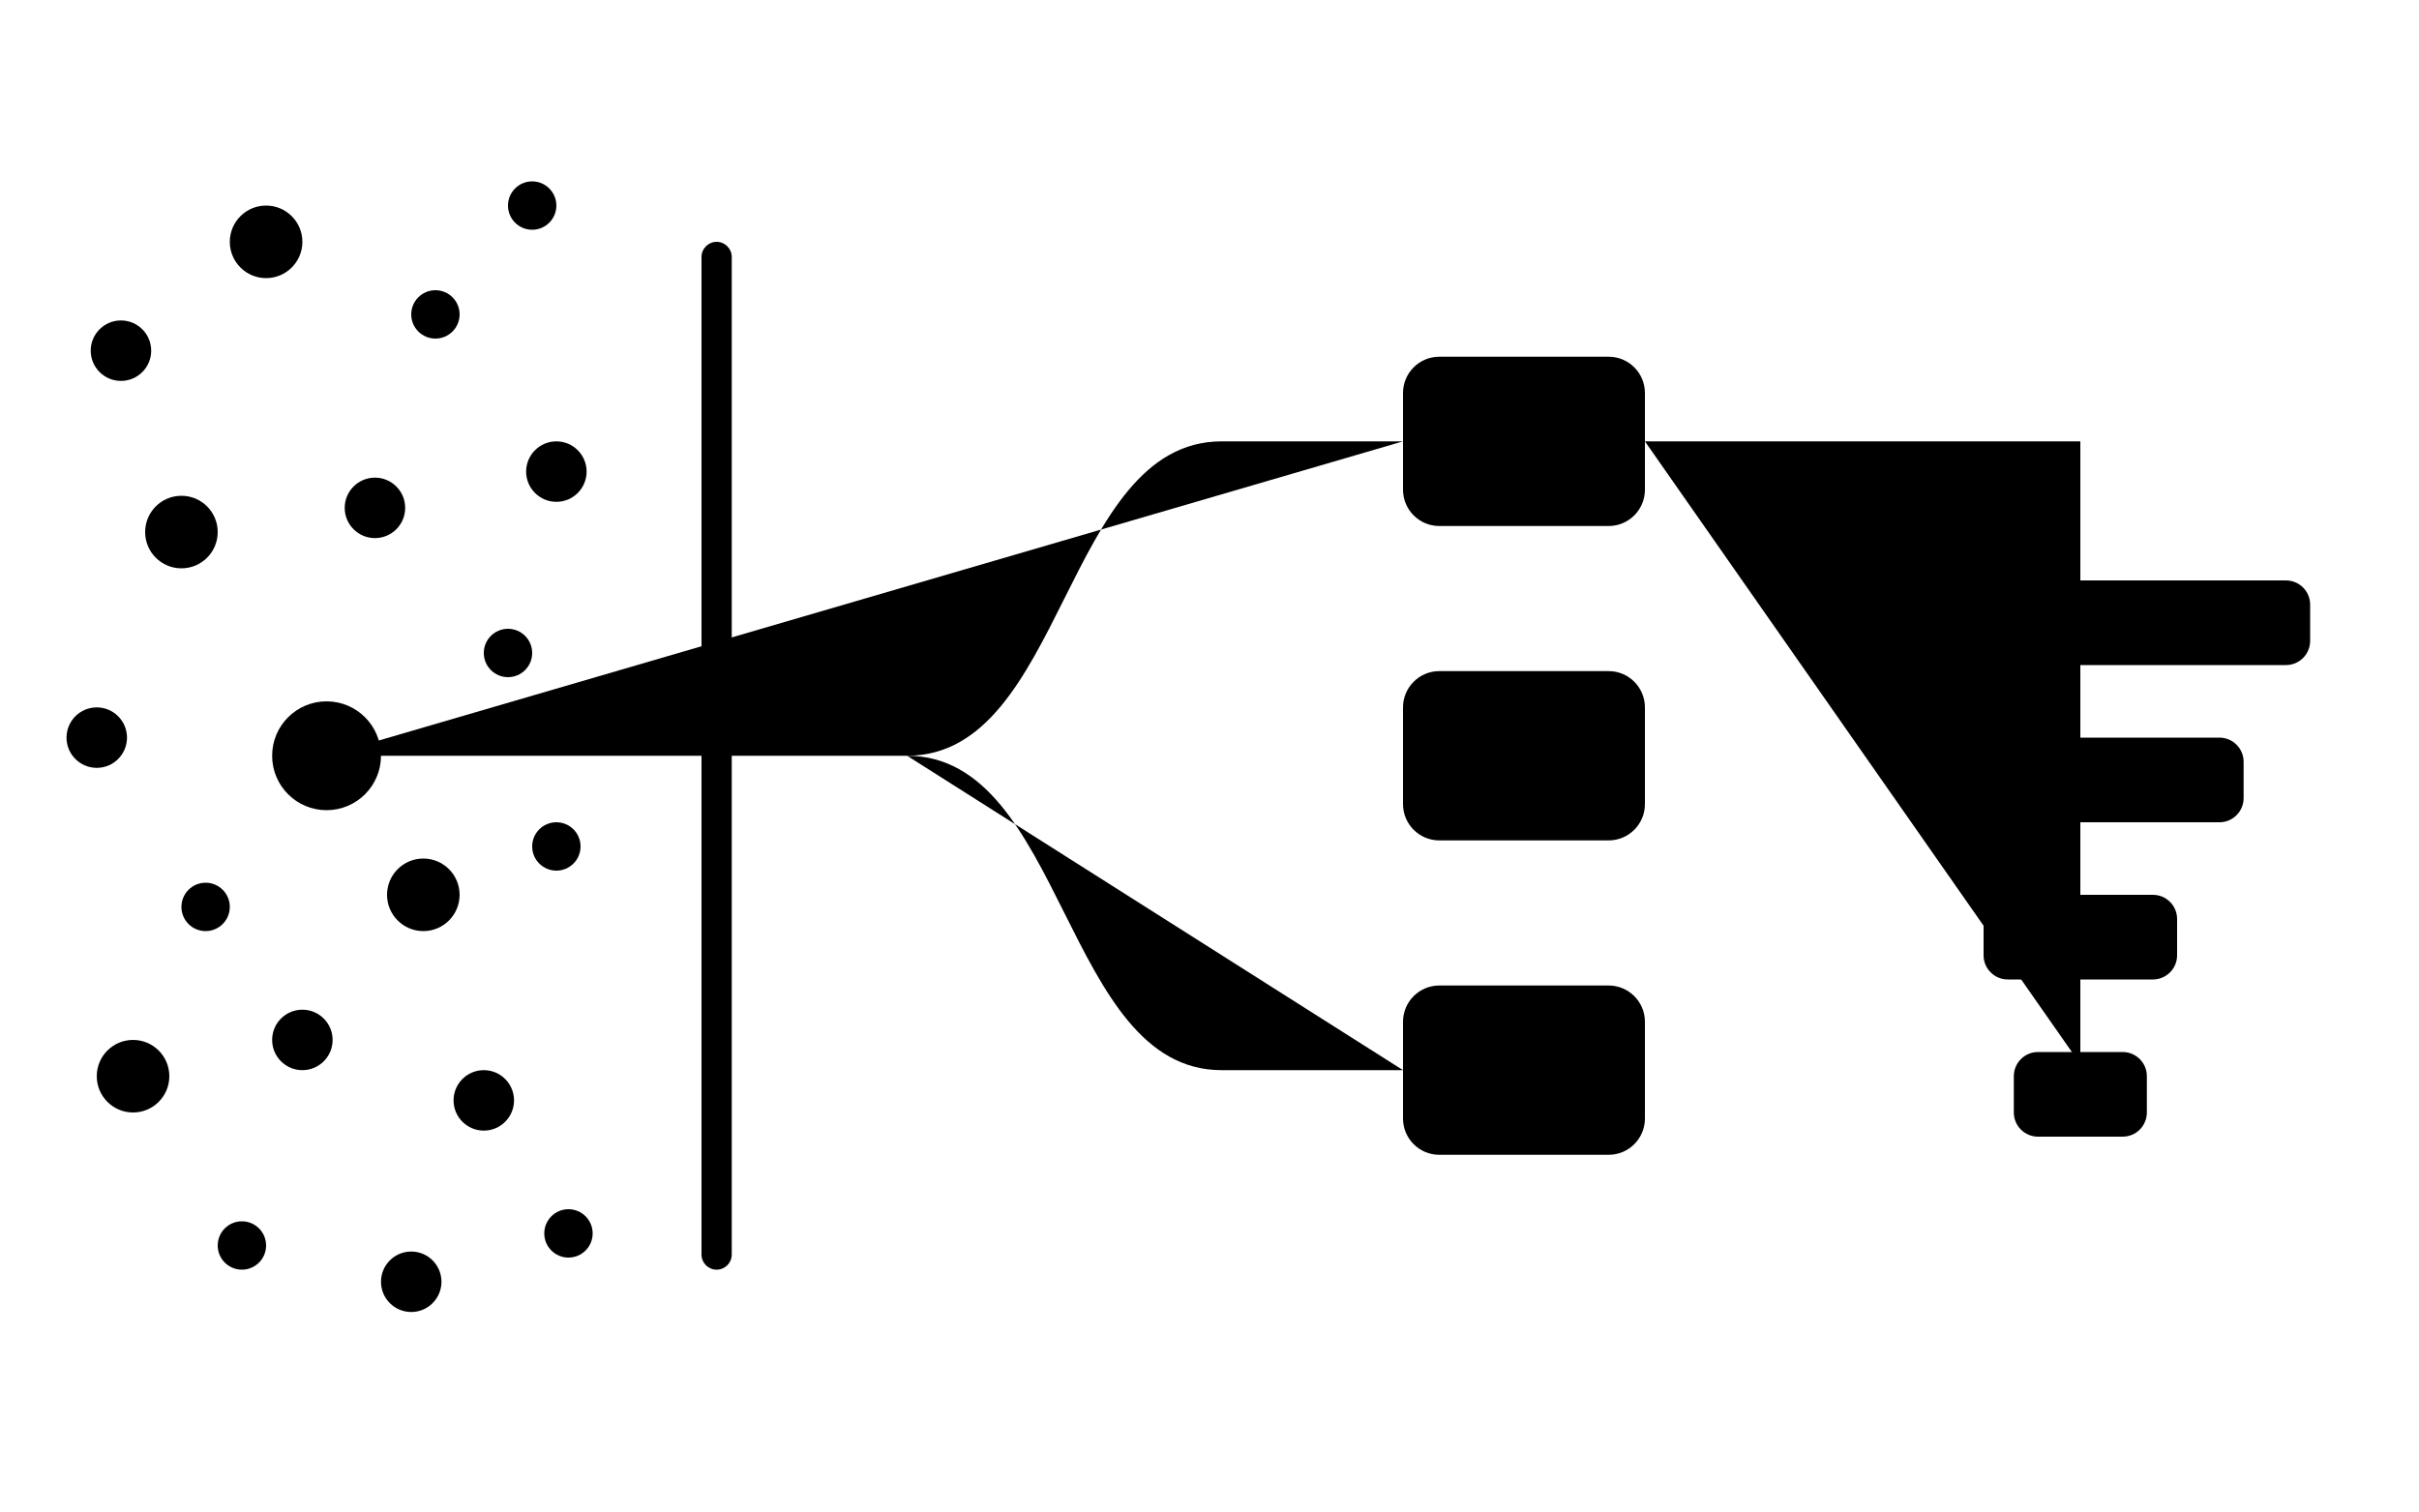
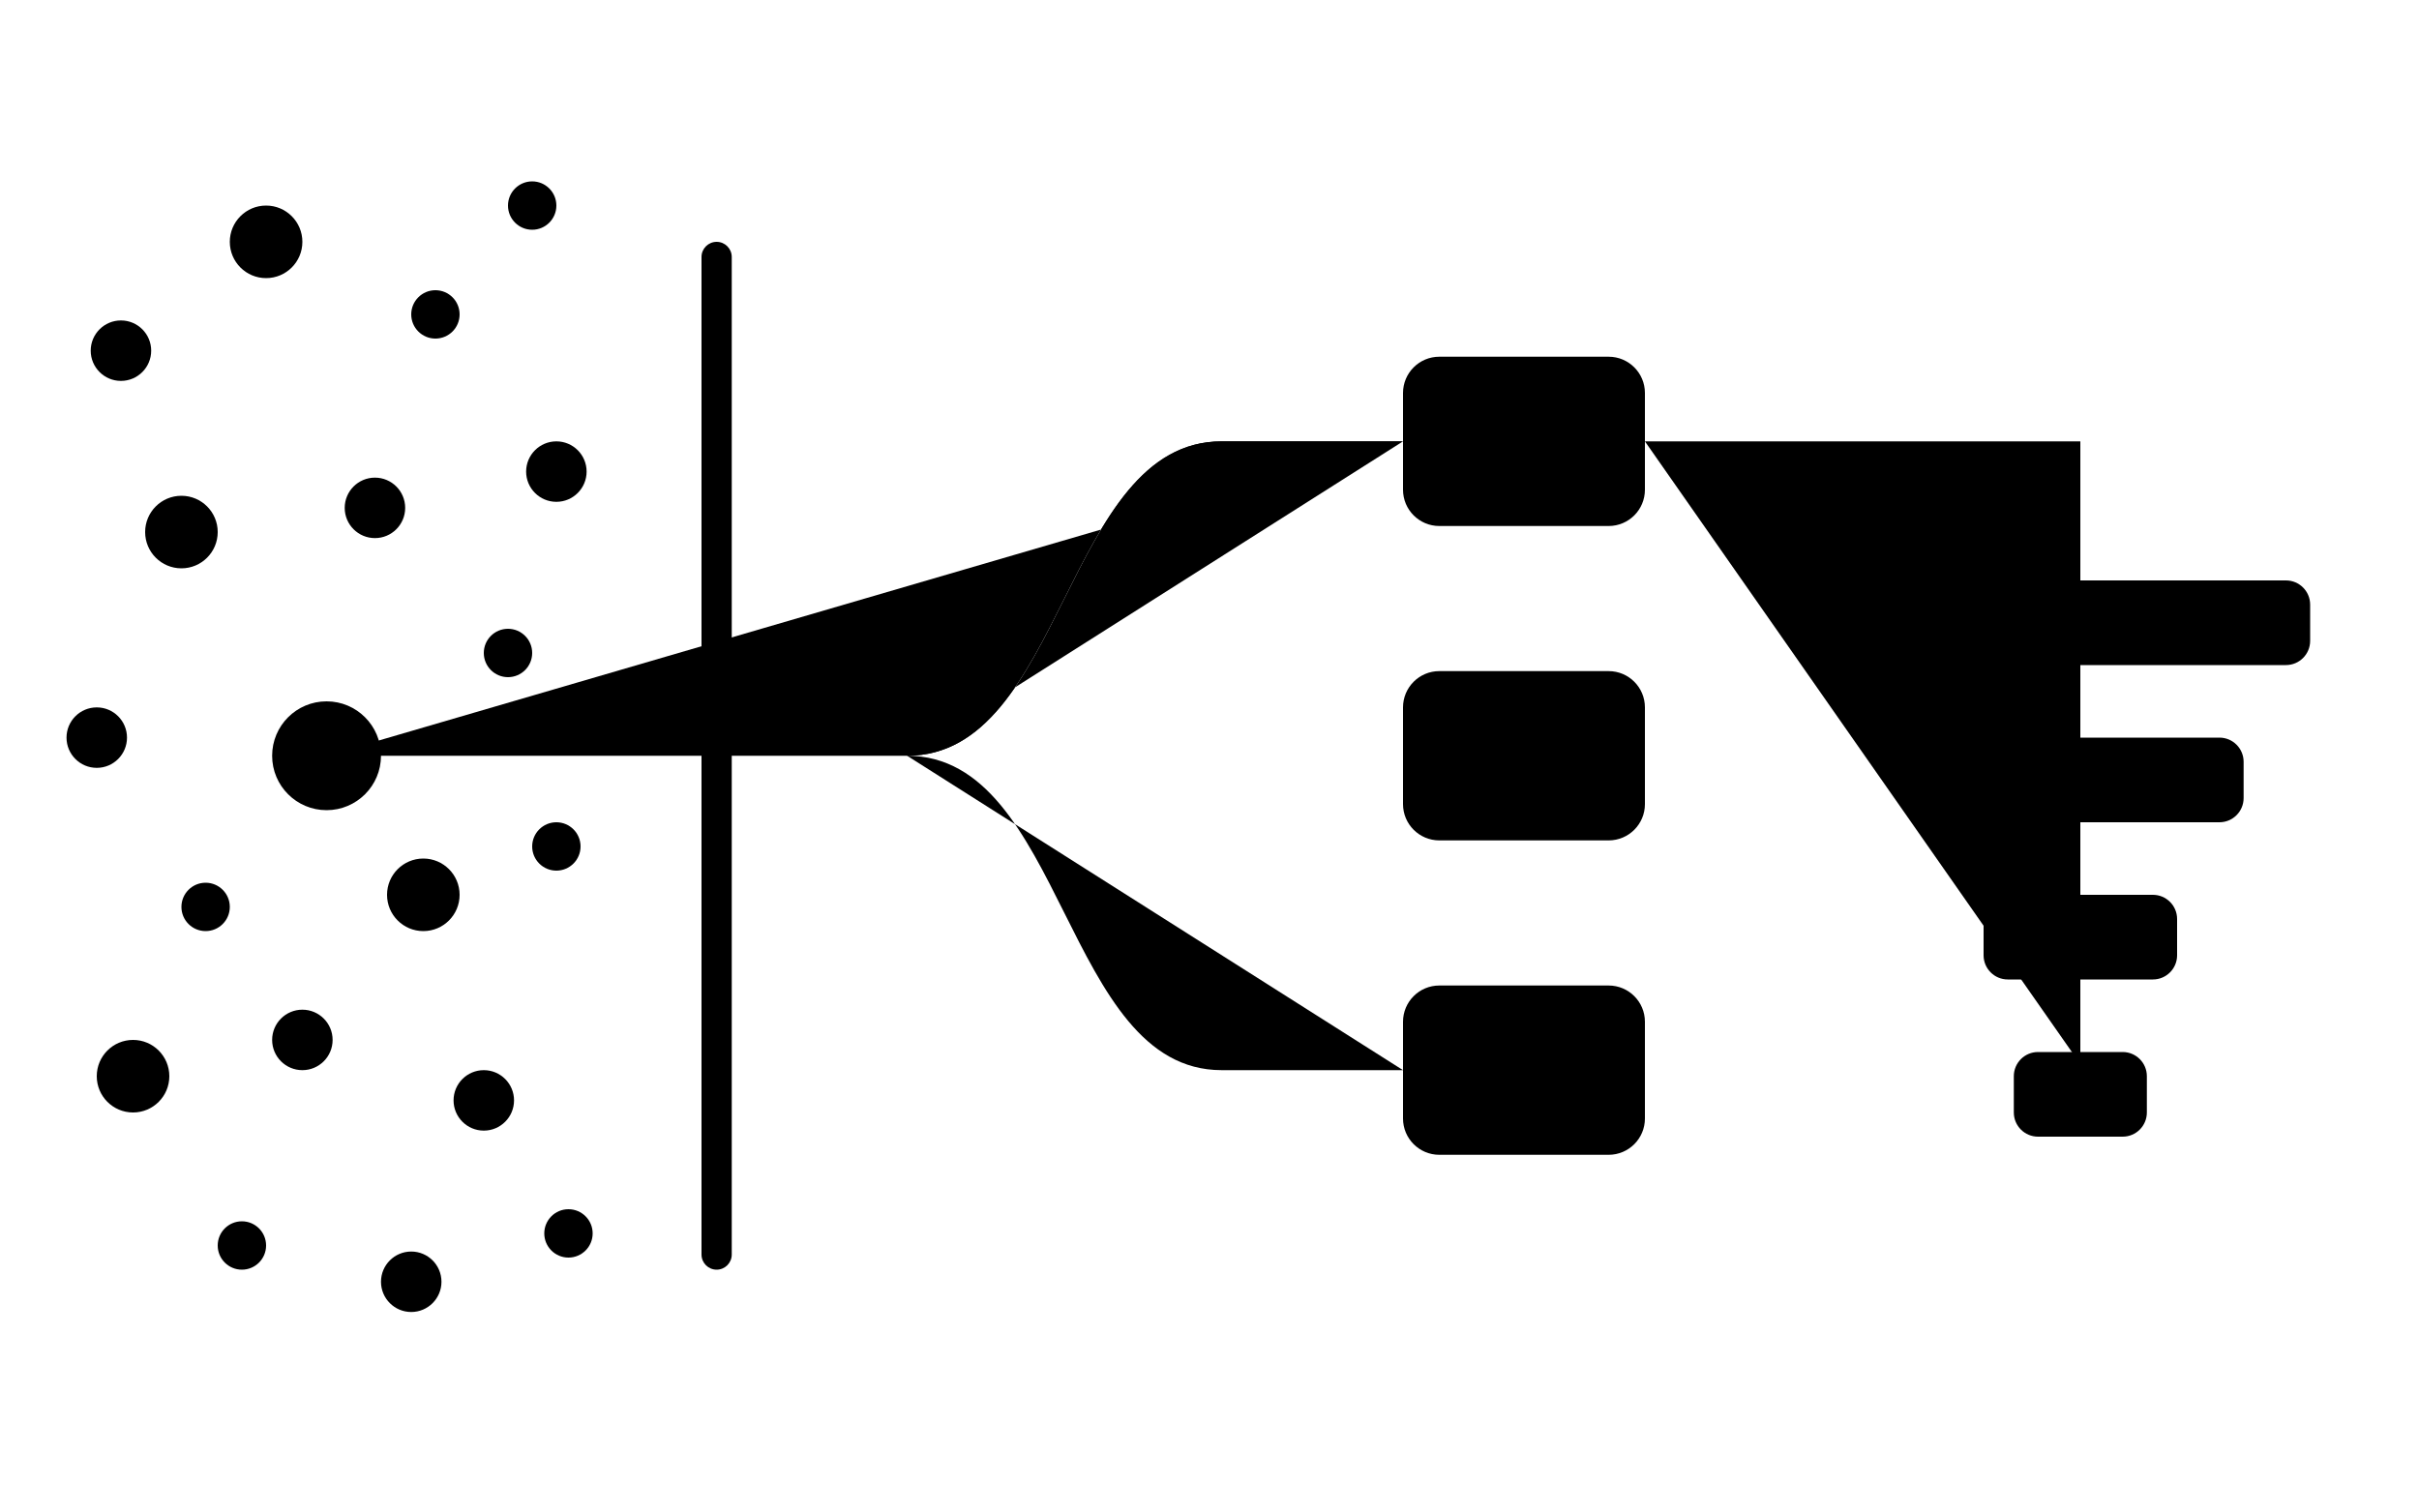
<svg xmlns="http://www.w3.org/2000/svg" class="art" viewBox="0 0 400 250" role="img" aria-label="Many dots on the left, one in colour. Its line passes a gate, takes one of three branches and runs down through a funnel">
  <circle class="c-dot m-pop" style="--i:0" cx="20" cy="58" r="5" />
  <circle class="c-dot m-pop" style="--i:1" cx="44" cy="40" r="6" />
  <circle class="c-dot m-pop" style="--i:2" cx="72" cy="52" r="4" />
  <circle class="c-dot m-pop" style="--i:3" cx="92" cy="78" r="5" />
  <circle class="c-dot m-pop" style="--i:4" cx="30" cy="88" r="6" />
  <circle class="c-dot m-pop" style="--i:0" cx="62" cy="84" r="5" />
  <circle class="c-dot m-pop" style="--i:1" cx="84" cy="108" r="4" />
  <circle class="c-dot m-pop" style="--i:2" cx="16" cy="122" r="5" />
  <circle class="c-dot m-pop" style="--i:3" cx="34" cy="150" r="4" />
  <circle class="c-dot m-pop" style="--i:4" cx="70" cy="148" r="6" />
  <circle class="c-dot m-pop" style="--i:0" cx="92" cy="140" r="4" />
  <circle class="c-dot m-pop" style="--i:1" cx="22" cy="178" r="6" />
  <circle class="c-dot m-pop" style="--i:2" cx="50" cy="172" r="5" />
  <circle class="c-dot m-pop" style="--i:3" cx="80" cy="182" r="5" />
  <circle class="c-dot m-pop" style="--i:4" cx="40" cy="206" r="4" />
  <circle class="c-dot m-pop" style="--i:0" cx="68" cy="212" r="5" />
  <circle class="c-dot m-pop" style="--i:1" cx="94" cy="204" r="4" />
  <circle class="c-dot m-pop" style="--i:2" cx="88" cy="34" r="4" />
  <rect class="c-gate" x="116" y="40" width="5" height="170" rx="2.5" />
-   <path class="c-line" d="M150 125H232M150 125C176 125 176 177 202 177H232" />
+   <path class="c-line" d="M150 125H232M150 125C176 125 176 177 202 177H232M150 125C176 125 176 73 202 73H232" />
  <rect class="c-box" x="232" y="111" width="40" height="28" rx="6" />
  <rect class="c-box" x="232" y="163" width="40" height="28" rx="6" />
  <rect class="c-bar m-tint" style="--i:10;--t:22" x="306" y="96" width="76" height="14" rx="4" />
  <rect class="c-bar m-tint" style="--i:12;--t:24" x="317" y="122" width="54" height="14" rx="4" />
  <rect class="c-bar m-tint" style="--i:14;--t:26" x="328" y="148" width="32" height="14" rx="4" />
  <path class="c-on-line m-draw" style="--i:7" pathLength="1" d="M54 125H150C176 125 176 73 202 73H232" />
  <circle class="c-on m-lead" style="--i:0" cx="54" cy="125" r="9" />
-   <rect class="c-on-box m-pop" style="--i:15" x="232" y="59" width="40" height="28" rx="6" />
+   <rect class="c-on-box m-fill" style="--i:16" x="232" y="59" width="40" height="28" rx="6" />
  <path class="c-on-line m-draw" style="--i:18" pathLength="1" d="M272 73H344V176" />
  <rect class="c-on m-pop" style="--i:29" x="333" y="174" width="22" height="14" rx="4" />
</svg>
